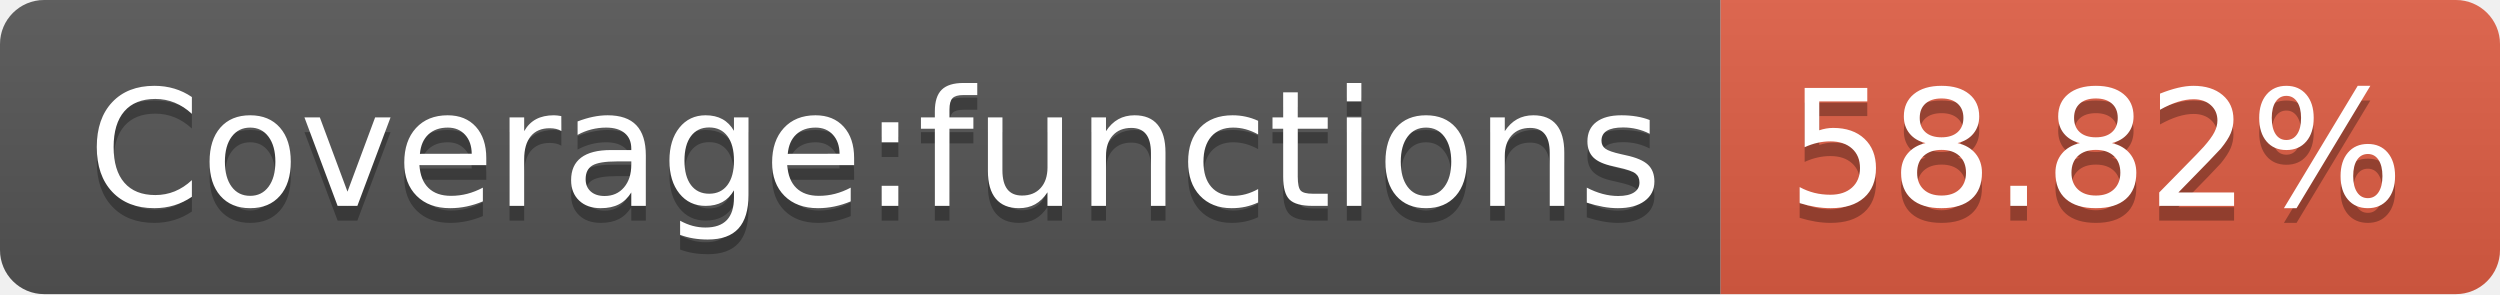
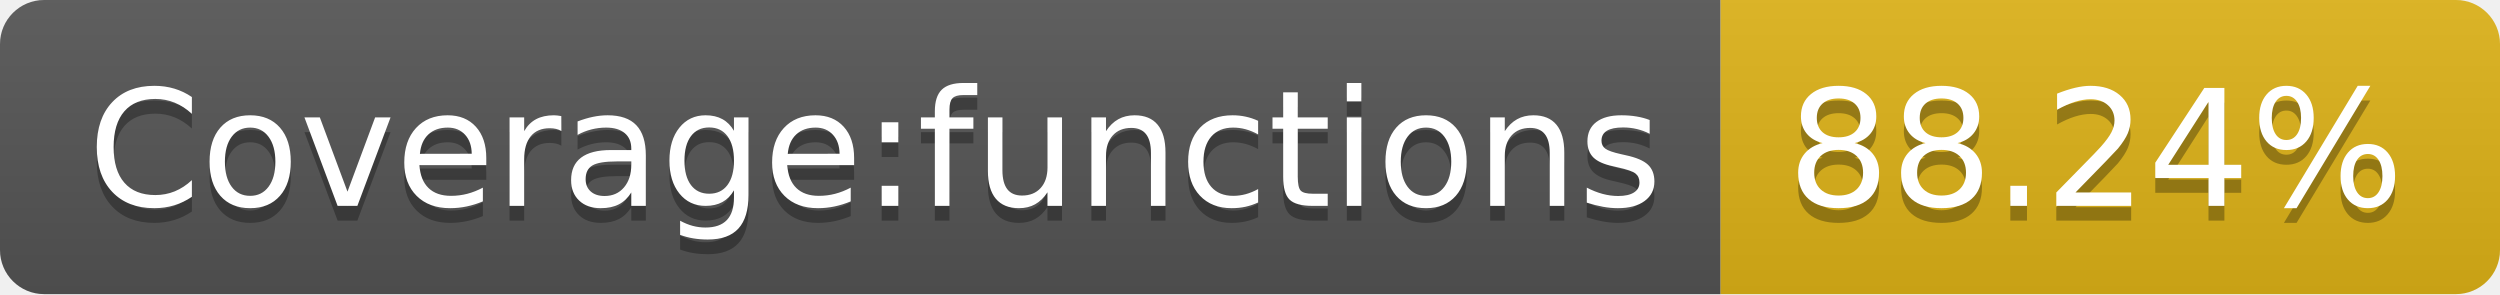
<svg xmlns="http://www.w3.org/2000/svg" width="170" height="20">
  <linearGradient id="s" x2="0" y2="100%">
    <stop offset="0" stop-color="#bbb" stop-opacity=".1" />
    <stop offset="1" stop-opacity=".1" />
  </linearGradient>
  <clipPath id="r">
    <rect width="170" height="20" rx="3" fill="#fff" />
  </clipPath>
  <g clip-path="url(#r)">
    <rect width="117" height="20" fill="#555" />
-     <rect x="117" width="53" height="20" fill="#e05d44" />
+     <rect x="117" width="53" height="20" fill="#dfb317" />
    <rect width="170" height="20" fill="url(#s)" />
  </g>
  <g fill="#fff" text-anchor="middle" font-family="DejaVu Sans,Verdana,Geneva,sans-serif" font-size="110">
    <text x="595" y="150" fill="#010101" fill-opacity=".3" transform="scale(.1)" textLength="1070">Coverage:functions</text>
    <text x="595" y="140" transform="scale(.1)" textLength="1070">Coverage:functions</text>
-     <text x="1425" y="150" fill="#010101" fill-opacity=".3" transform="scale(.1)" textLength="430">58.82%</text>
-     <text x="1425" y="140" transform="scale(.1)" textLength="430">58.82%</text>
+     <text x="1425" y="150" fill="#010101" fill-opacity=".3" transform="scale(.1)" textLength="430">88.24%</text>
+     <text x="1425" y="140" transform="scale(.1)" textLength="430">88.24%</text>
  </g>
</svg>
